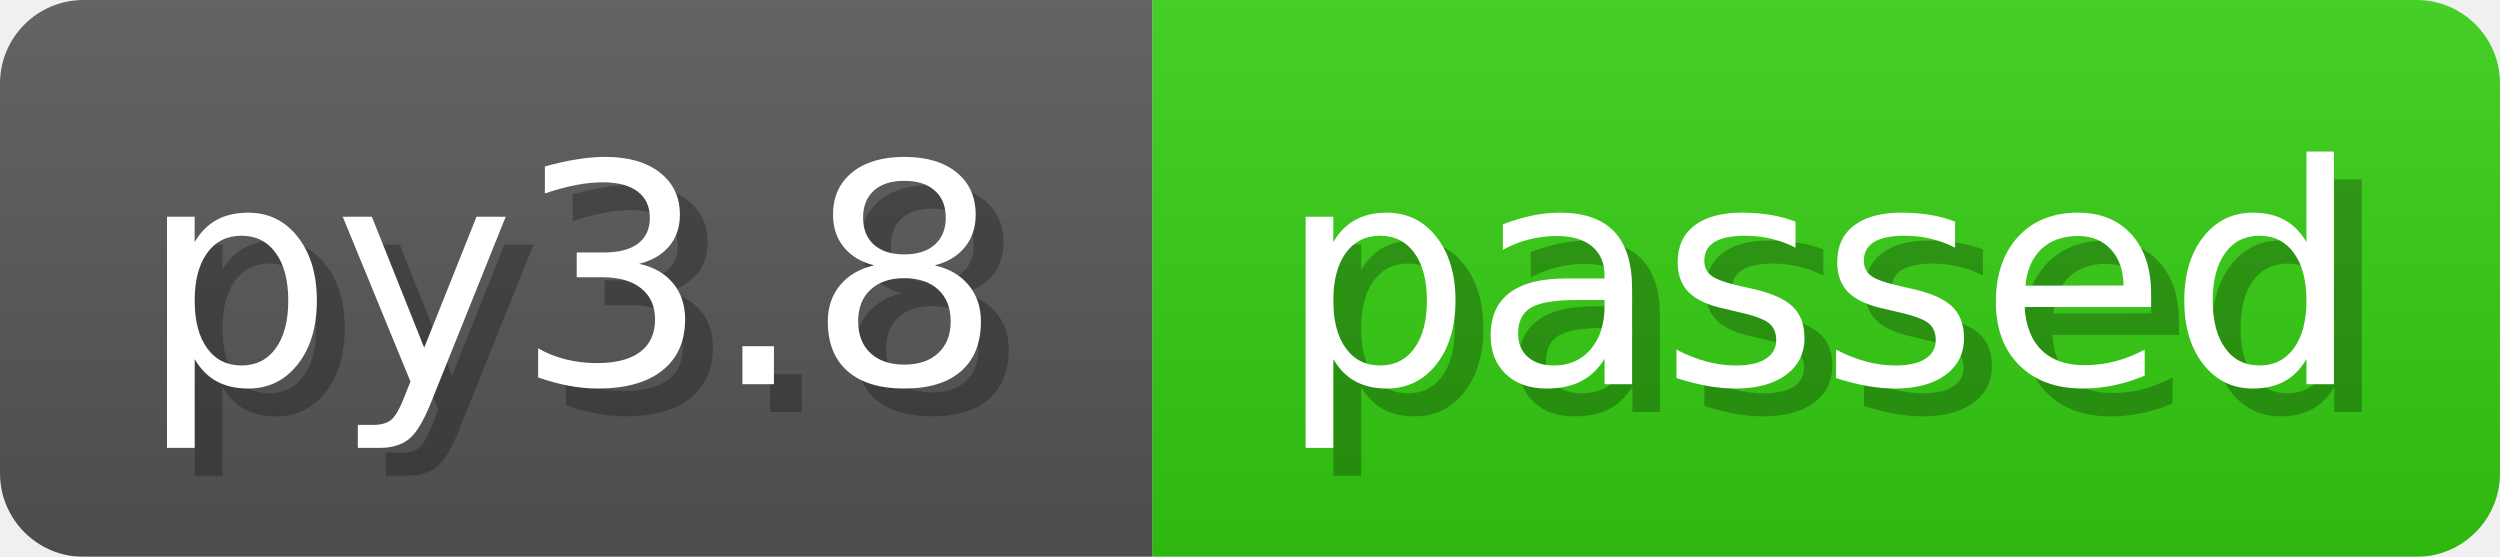
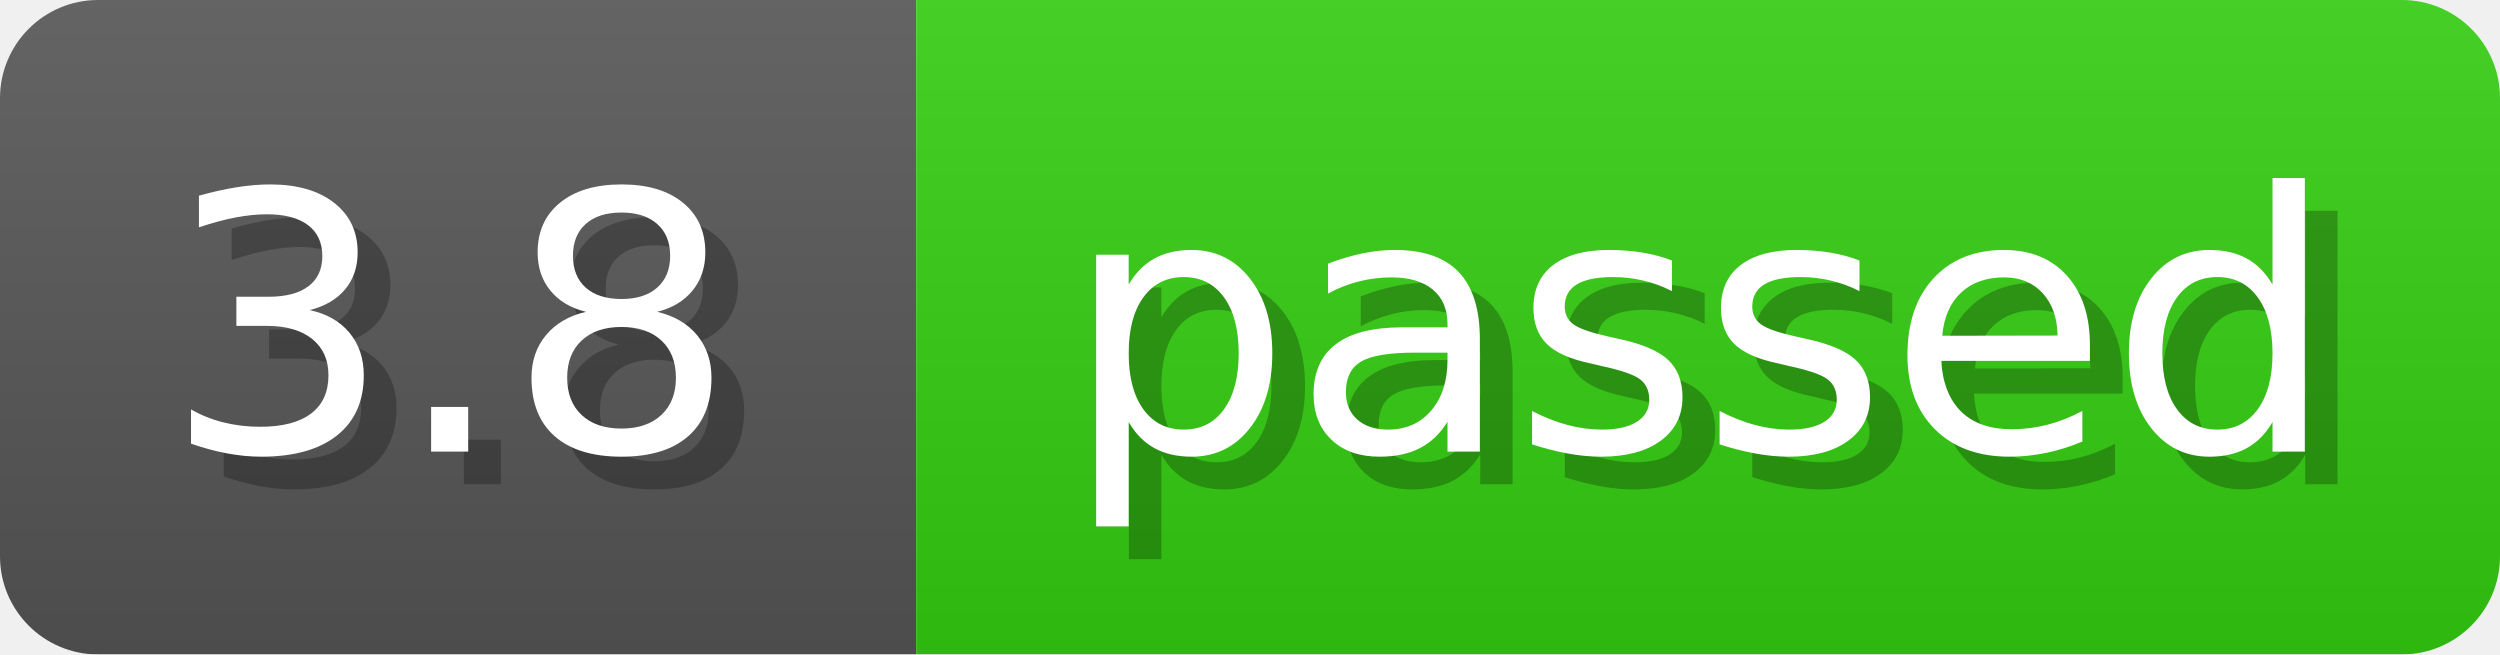
- <svg xmlns="http://www.w3.org/2000/svg" width="89.8" height="20" viewBox="0 0 898 200" role="img" aria-label="py3.8: passed">
+ <svg xmlns="http://www.w3.org/2000/svg" width="76.4" height="20" viewBox="0 0 764 200" role="img" aria-label="3.8: passed">
  <linearGradient id="a" x2="0" y2="100%">
    <stop offset="0" stop-opacity=".1" stop-color="#EEE" />
    <stop offset="1" stop-opacity=".1" />
  </linearGradient>
  <mask id="m">
-     <rect width="898" height="200" rx="30" fill="#FFF" />
+     <rect width="764" height="200" rx="30" fill="#FFF" />
  </mask>
  <g mask="url(#m)">
-     <rect width="414" height="200" fill="#555" />
-     <rect width="484" height="200" fill="#3C1" x="414" />
-     <rect width="898" height="200" fill="url(#a)" />
+     <rect width="280" height="200" fill="#555" />
+     <rect width="484" height="200" fill="#3C1" x="280" />
+     <rect width="764" height="200" fill="url(#a)" />
  </g>
  <g aria-hidden="true" fill="#fff" text-anchor="start" font-family="Verdana,DejaVu Sans,sans-serif" font-size="110">
-     <text x="60" y="148" textLength="314" fill="#000" opacity="0.25">py3.8</text>
-     <text x="50" y="138" textLength="314">py3.8</text>
-     <text x="469" y="148" textLength="384" fill="#000" opacity="0.25">passed</text>
-     <text x="459" y="138" textLength="384">passed</text>
+     <text x="60" y="148" textLength="180" fill="#000" opacity="0.25">3.8</text>
+     <text x="50" y="138" textLength="180">3.8</text>
+     <text x="335" y="148" textLength="384" fill="#000" opacity="0.25">passed</text>
+     <text x="325" y="138" textLength="384">passed</text>
  </g>
</svg>
